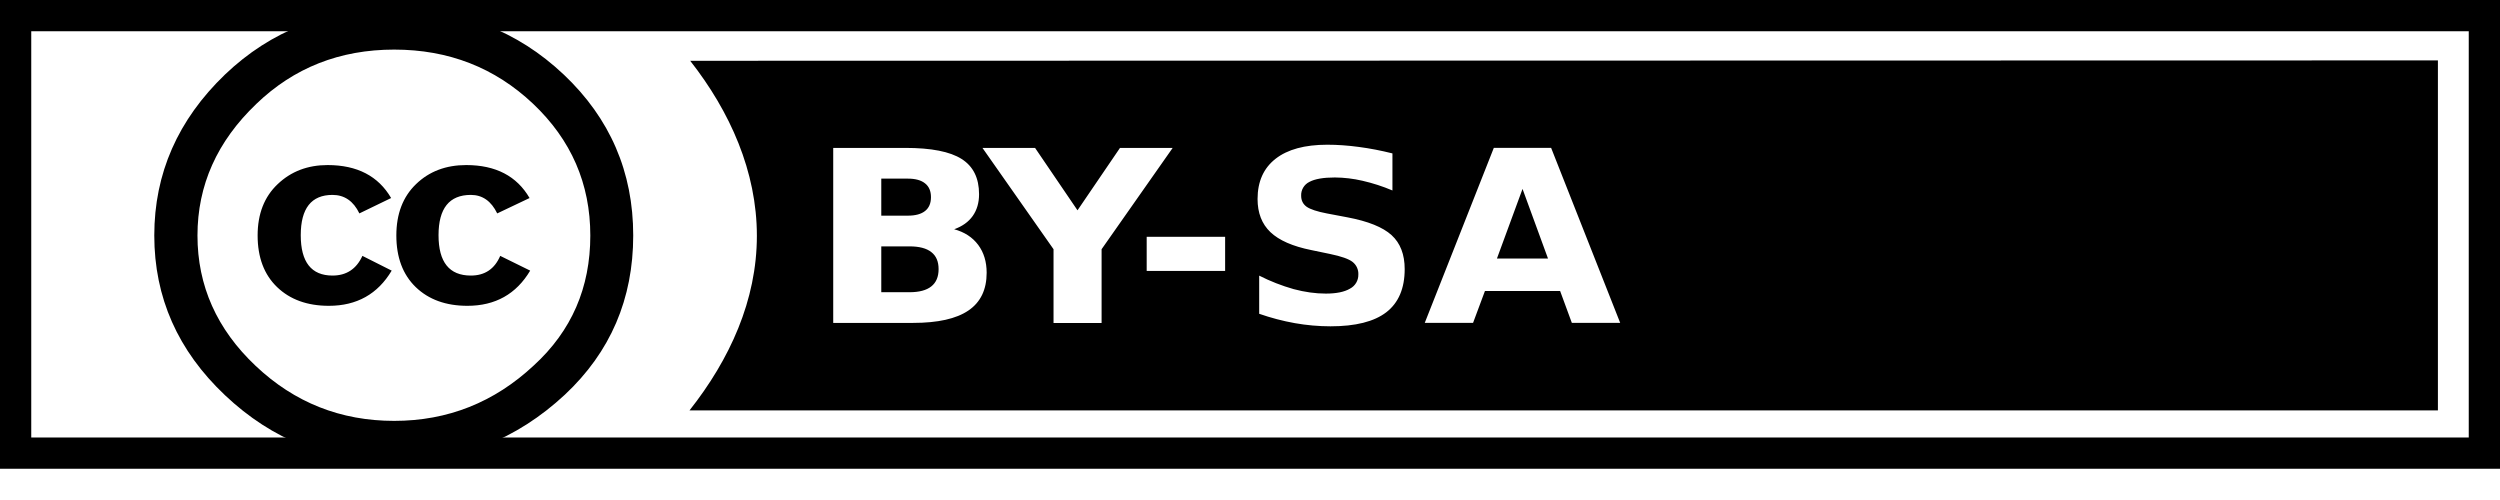
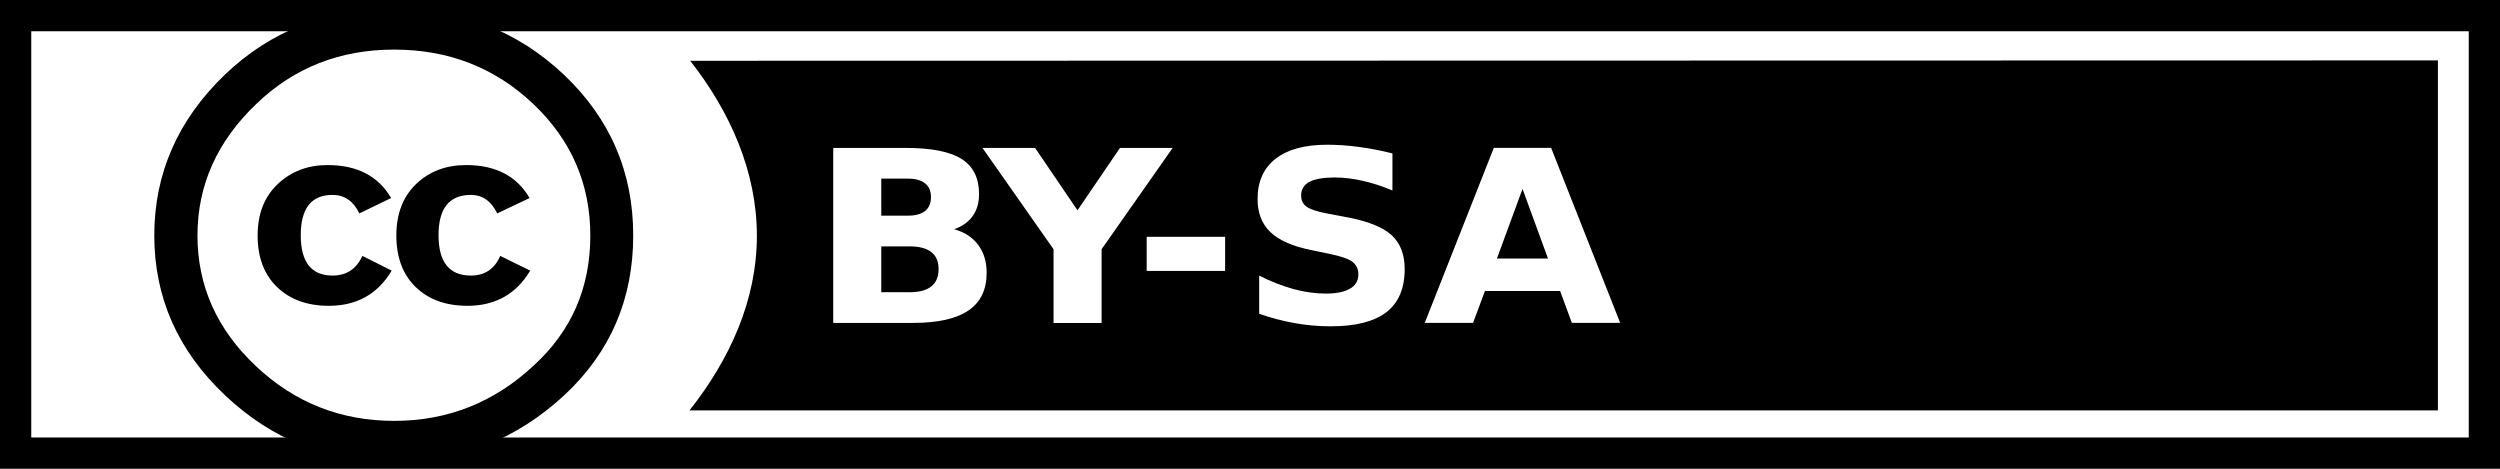
- <svg xmlns="http://www.w3.org/2000/svg" viewBox="0 0 80 16">
-   <path d="M0 0h80v15H0V0zm79 1H1v13h78V1z" />
-   <path d="M18.038 2.384c1.483 1.403 2.225 3.12 2.225 5.15 0 2.032-.729 3.73-2.187 5.096-1.547 1.439-3.375 2.158-5.485 2.158-2.085 0-3.882-.713-5.39-2.14-1.51-1.426-2.264-3.13-2.264-5.114 0-1.982.754-3.699 2.264-5.15C8.67.982 10.468.281 12.59.281c2.149 0 3.964.701 5.447 2.103h.001zM8.2 3.328c-1.254 1.197-1.881 2.6-1.881 4.208 0 1.609.62 3 1.862 4.172 1.241 1.174 2.719 1.76 4.433 1.76 1.715 0 3.205-.593 4.471-1.777 1.204-1.102 1.805-2.485 1.805-4.154 0-1.657-.612-3.063-1.833-4.218-1.222-1.155-2.703-1.732-4.443-1.732-1.74 0-3.21.58-4.414 1.74v.001zm3.3 3.501c-.19-.395-.478-.592-.86-.592-.677 0-1.016.43-1.016 1.29 0 .861.34 1.291 1.016 1.291.446 0 .765-.21.957-.63l.937.472c-.446.75-1.118 1.126-2.01 1.126-.69 0-1.242-.2-1.657-.599-.416-.4-.623-.951-.623-1.653 0-.69.214-1.238.642-1.642.427-.407.96-.61 1.598-.61.946 0 1.623.353 2.032 1.055l-1.016.492zm4.411 0c-.192-.395-.473-.592-.844-.592-.69 0-1.034.43-1.034 1.29 0 .861.344 1.291 1.034 1.291.447 0 .76-.21.94-.63l.959.472c-.446.75-1.117 1.126-2.009 1.126-.688 0-1.24-.2-1.654-.599-.413-.4-.62-.951-.62-1.653 0-.69.21-1.238.63-1.642.42-.407.956-.61 1.606-.61.944 0 1.62.353 2.027 1.055l-1.035.492zm6.153 6.304h55.949v-11.2l-55.927.012c1.277 1.627 2.134 3.546 2.134 5.6 0 2.063-.868 3.958-2.156 5.588zm8.47-5.797c.33.09.586.257.768.5.18.242.271.54.271.892 0 .54-.194.943-.583 1.208-.389.265-.98.397-1.774.397h-2.553v-5.6h2.31c.828 0 1.427.118 1.797.353.373.235.56.611.56 1.129 0 .272-.068.505-.204.698-.136.19-.333.33-.592.423zm.906-2.603h1.682L34.48 6.73l1.359-1.996h1.686l-2.274 3.241v2.36h-1.538v-2.36l-2.273-3.24v-.002zm5.254 2.844h2.51v1.092h-2.51V7.576v.001zm7.864-2.667v1.185a5.723 5.723 0 0 0-.96-.311 4.036 4.036 0 0 0-.882-.105c-.368 0-.64.047-.816.142a.47.47 0 0 0-.263.443c0 .15.058.267.175.352.12.083.336.154.648.214l.655.124c.663.125 1.135.315 1.415.57.28.255.42.618.42 1.088 0 .617-.197 1.078-.588 1.38-.39.3-.985.45-1.786.45a6.58 6.58 0 0 1-1.14-.101 7.41 7.41 0 0 1-1.142-.3V8.82a6.1 6.1 0 0 0 1.103.432c.357.095.7.143 1.03.143.336 0 .594-.053.772-.158a.496.496 0 0 0 .268-.45.483.483 0 0 0-.184-.405c-.12-.095-.361-.18-.723-.255l-.596-.124c-.596-.12-1.033-.311-1.31-.574-.275-.262-.412-.616-.412-1.061 0-.558.192-.987.576-1.287.383-.3.935-.45 1.654-.45.327 0 .664.024 1.01.071.347.045.705.114 1.076.207v.001zm5.366 4.402h-2.406l-.38 1.02h-1.546l2.21-5.6h1.834l2.21 5.6h-1.547l-.375-1.02zm-2.022-1.039h1.634l-.815-2.228-.819 2.228zM29.104 9.351c.309 0 .54-.062.695-.184.157-.123.236-.308.236-.555 0-.243-.077-.424-.232-.544-.154-.123-.387-.184-.7-.184h-.902v1.467h.903zm-.052-2.45c.242 0 .426-.05.551-.15.126-.1.188-.247.188-.442 0-.193-.062-.34-.188-.44-.125-.102-.309-.153-.551-.153h-.851v1.185h.851z" />
+ <svg xmlns="http://www.w3.org/2000/svg" viewBox="0 0 80 15">
+   <path d="m0 0h80v15h-80zm79 1h-78v13h78z" />
+   <path d="m18.038 2.384c1.483 1.403 2.225 3.12 2.225 5.15 0 2.032-.729 3.73-2.187 5.096-1.547 1.439-3.375 2.158-5.485 2.158-2.085 0-3.882-.713-5.39-2.14-1.51-1.426-2.264-3.13-2.264-5.114 0-1.982.754-3.699 2.264-5.15 1.469-1.402 3.267-2.103 5.389-2.103 2.149 0 3.964.701 5.447 2.103zm-9.838.944c-1.254 1.197-1.881 2.6-1.881 4.208 0 1.609.62 3 1.862 4.172 1.241 1.174 2.719 1.76 4.433 1.76 1.715 0 3.205-.593 4.471-1.777 1.204-1.102 1.805-2.485 1.805-4.154 0-1.657-.612-3.063-1.833-4.218-1.222-1.155-2.703-1.732-4.443-1.732s-3.21.58-4.414 1.74zm3.3 3.501c-.19-.395-.478-.592-.86-.592-.677 0-1.016.43-1.016 1.29 0 .861.34 1.291 1.016 1.291.446 0 .765-.21.957-.63l.937.472c-.446.75-1.118 1.126-2.01 1.126-.69 0-1.242-.2-1.657-.599-.416-.4-.623-.951-.623-1.653 0-.69.214-1.238.642-1.642.427-.407.96-.61 1.598-.61.946 0 1.623.353 2.032 1.055zm4.411 0c-.192-.395-.473-.592-.844-.592-.69 0-1.034.43-1.034 1.29 0 .861.344 1.291 1.034 1.291.447 0 .76-.21.94-.63l.959.472c-.446.75-1.117 1.126-2.009 1.126-.688 0-1.24-.2-1.654-.599-.413-.4-.62-.951-.62-1.653 0-.69.21-1.238.63-1.642.42-.407.956-.61 1.606-.61.944 0 1.62.353 2.027 1.055zm6.153 6.304h55.949v-11.2l-55.927.012c1.277 1.627 2.134 3.546 2.134 5.6 0 2.063-.868 3.958-2.156 5.588zm8.47-5.797c.33.09.586.257.768.5.18.242.271.54.271.892 0 .54-.194.943-.583 1.208s-.98.397-1.774.397h-2.553v-5.6h2.31c.828 0 1.427.118 1.797.353.373.235.56.611.56 1.129 0 .272-.068.505-.204.698-.136.19-.333.33-.592.423zm.906-2.603h1.682l1.358 1.997 1.359-1.996h1.686l-2.274 3.241v2.36h-1.538v-2.36l-2.273-3.24zm5.254 2.844h2.51v1.092h-2.51v-1.093zm7.864-2.667v1.185c-.31-.132-.631-.236-.96-.311-.289-.067-.585-.103-.882-.105-.368 0-.64.047-.816.142-.168.082-.271.256-.263.443 0 .15.058.267.175.352.12.083.336.154.648.214l.655.124c.663.125 1.135.315 1.415.57s.42.618.42 1.088c0 .617-.197 1.078-.588 1.38-.39.3-.985.45-1.786.45-.382 0-.764-.034-1.14-.101-.388-.069-.77-.17-1.142-.3v-1.221c.353.179.722.324 1.103.432.357.095.7.143 1.03.143.336 0 .594-.053.772-.158.168-.087.272-.261.268-.45.008-.157-.06-.308-.184-.405-.12-.095-.361-.18-.723-.255l-.596-.124c-.596-.12-1.033-.311-1.31-.574-.275-.262-.412-.616-.412-1.061 0-.558.192-.987.576-1.287.383-.3.935-.45 1.654-.45.327 0 .664.024 1.01.071.347.045.705.114 1.076.207zm5.366 4.402h-2.406l-.38 1.02h-1.546l2.21-5.6h1.834l2.21 5.6h-1.547zm-2.022-1.039h1.634l-.815-2.228zm-18.798 1.078c.309 0 .54-.062.695-.184.157-.123.236-.308.236-.555 0-.243-.077-.424-.232-.544-.154-.123-.387-.184-.7-.184h-.902v1.467zm-.052-2.45c.242 0 .426-.05.551-.15.126-.1.188-.247.188-.442 0-.193-.062-.34-.188-.44-.125-.102-.309-.153-.551-.153h-.851v1.185z" />
</svg>
